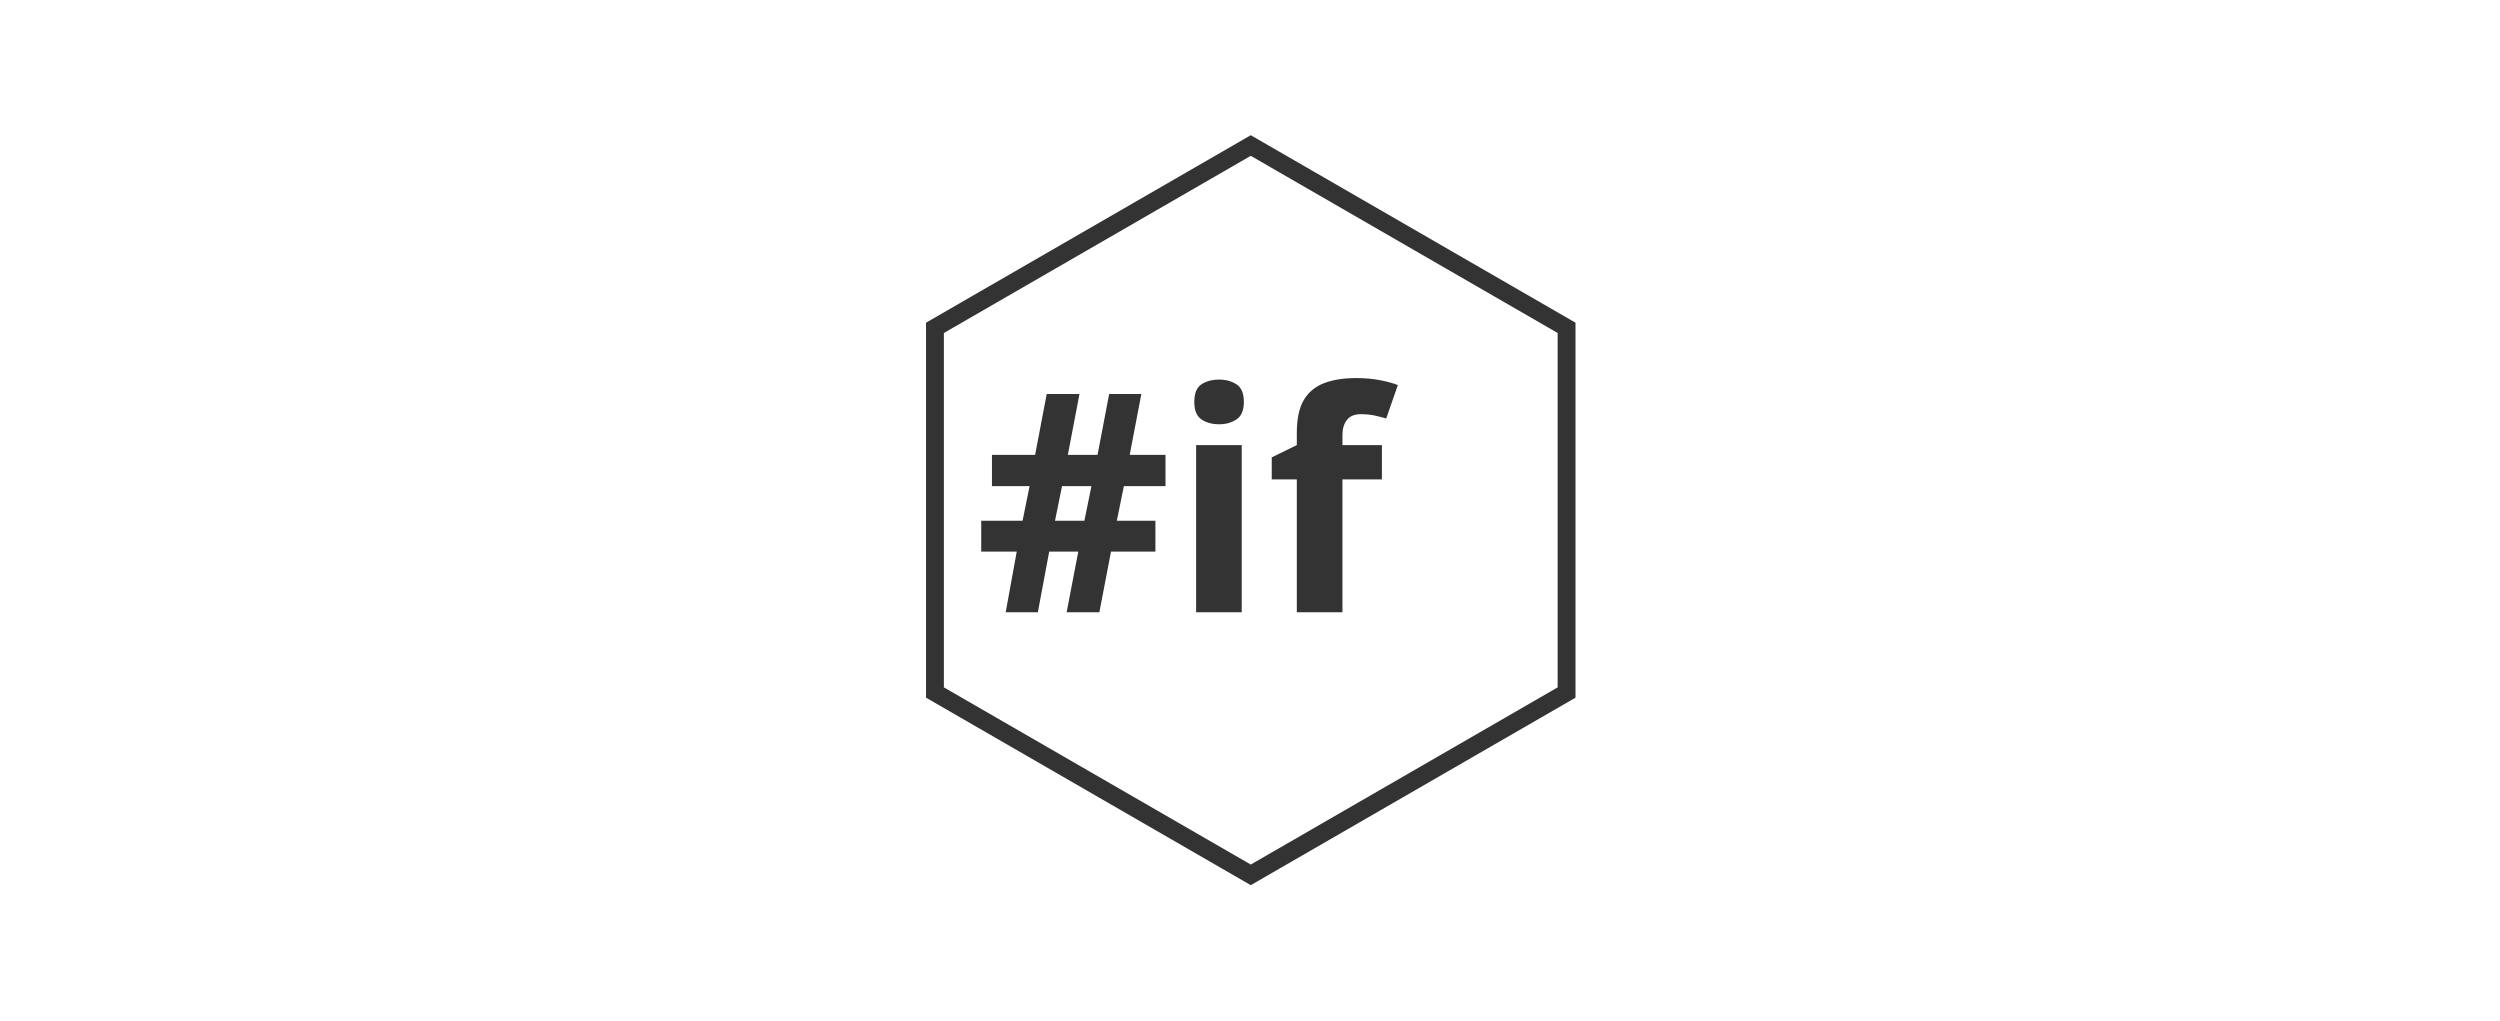
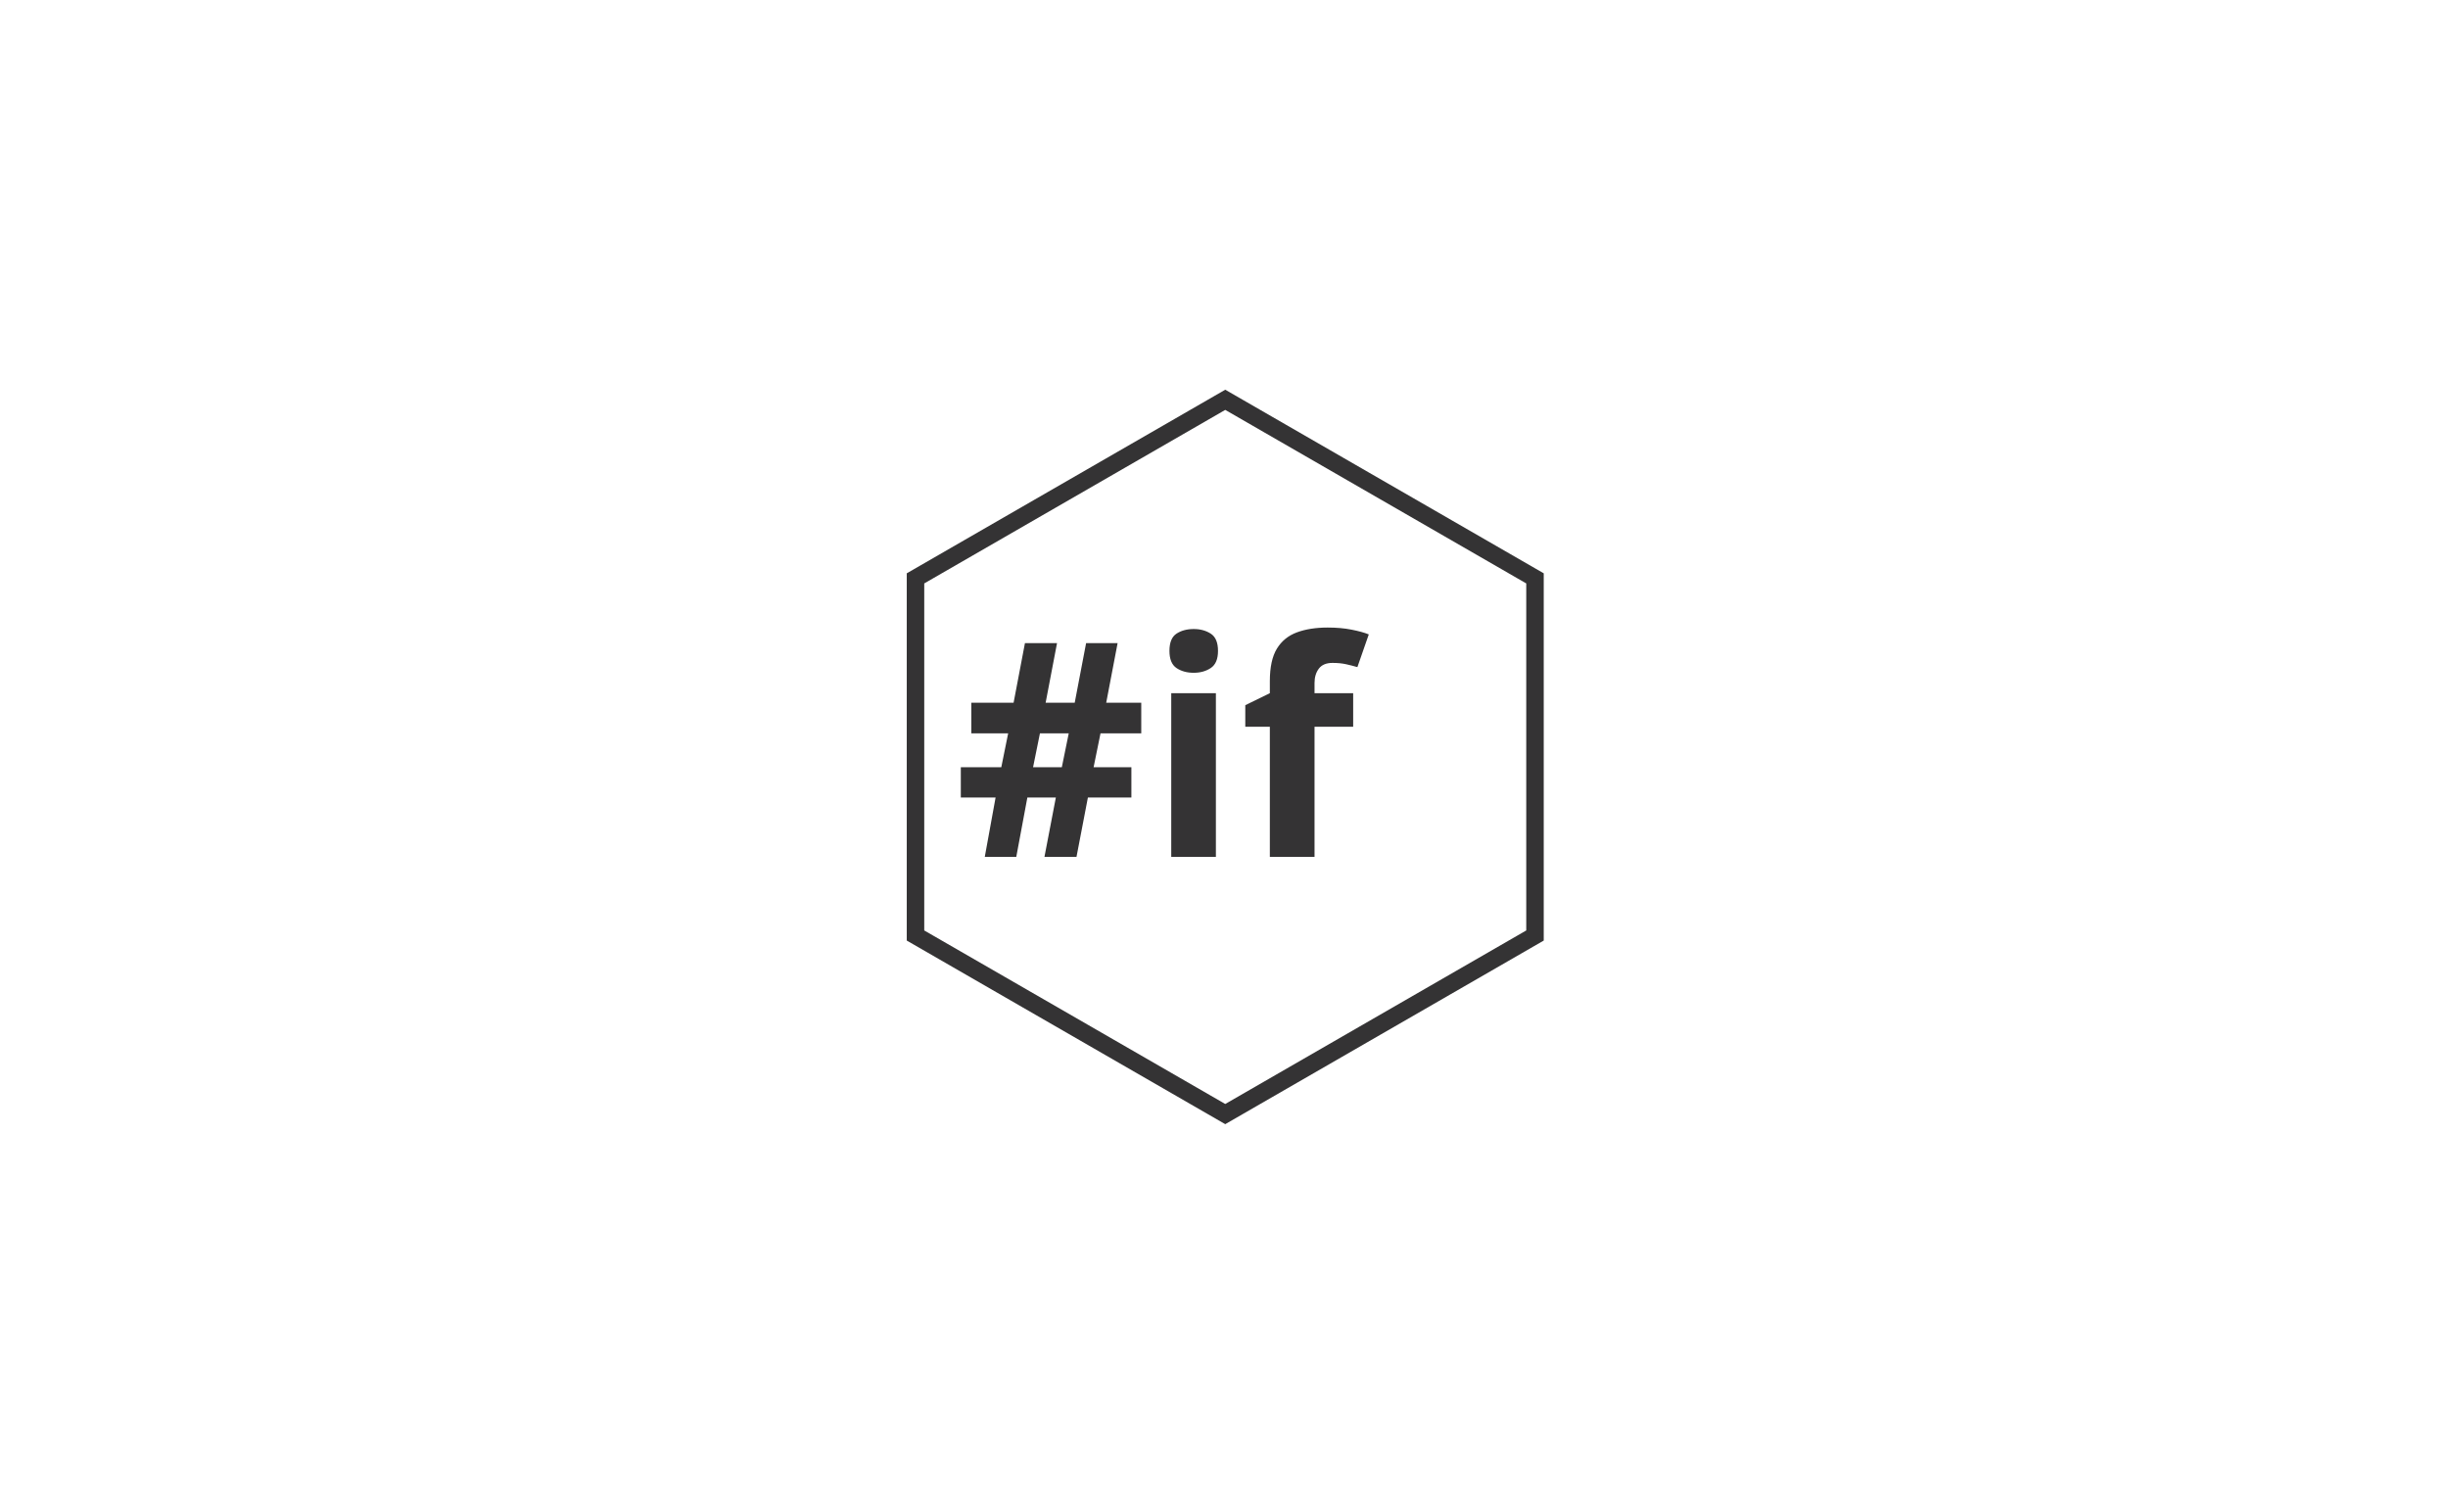
- <svg xmlns="http://www.w3.org/2000/svg" width="980px" height="400px" viewBox="0 0 980 400" version="1.1">
+ <svg xmlns="http://www.w3.org/2000/svg" width="980px" height="605px" viewBox="0 0 980 605" version="1.1">
  <defs />
  <g id="Page-1" stroke="none" stroke-width="1" fill="none" fill-rule="evenodd">
-     <g id="github-banner" transform="translate(-16, -21)">
-       <path d="M506.299,78.041 L382.5,149.517 L382.5,292.468 L506.299,363.944 L630.099,292.468 L630.099,149.517 L506.299,78.041 Z" id="Polygon" stroke="#343334" stroke-width="7" />
-       <text id="#if" font-family="SourceCodePro-Bold, Source Code Pro" font-size="120" font-weight="bold" fill="#343334">
-         <tspan x="398" y="261">#if</tspan>
-       </text>
+     <g id="github-banner" transform="translate(-17, -11)">
+       <g id="Group" transform="translate(380, 167)">
+         <path d="M127.5,4.04 L3.5,75.522 L3.5,218.478 L127.5,289.96 L251.5,218.478 L251.5,75.522 L127.5,4.04 Z" id="Polygon" stroke="#343334" stroke-width="7" />
+         <text id="#if" font-family="SourceCodePro-Bold, Source Code Pro" font-size="120" font-weight="bold" fill="#343334">
+           <tspan x="19" y="187">#if</tspan>
+         </text>
+       </g>
    </g>
  </g>
</svg>
